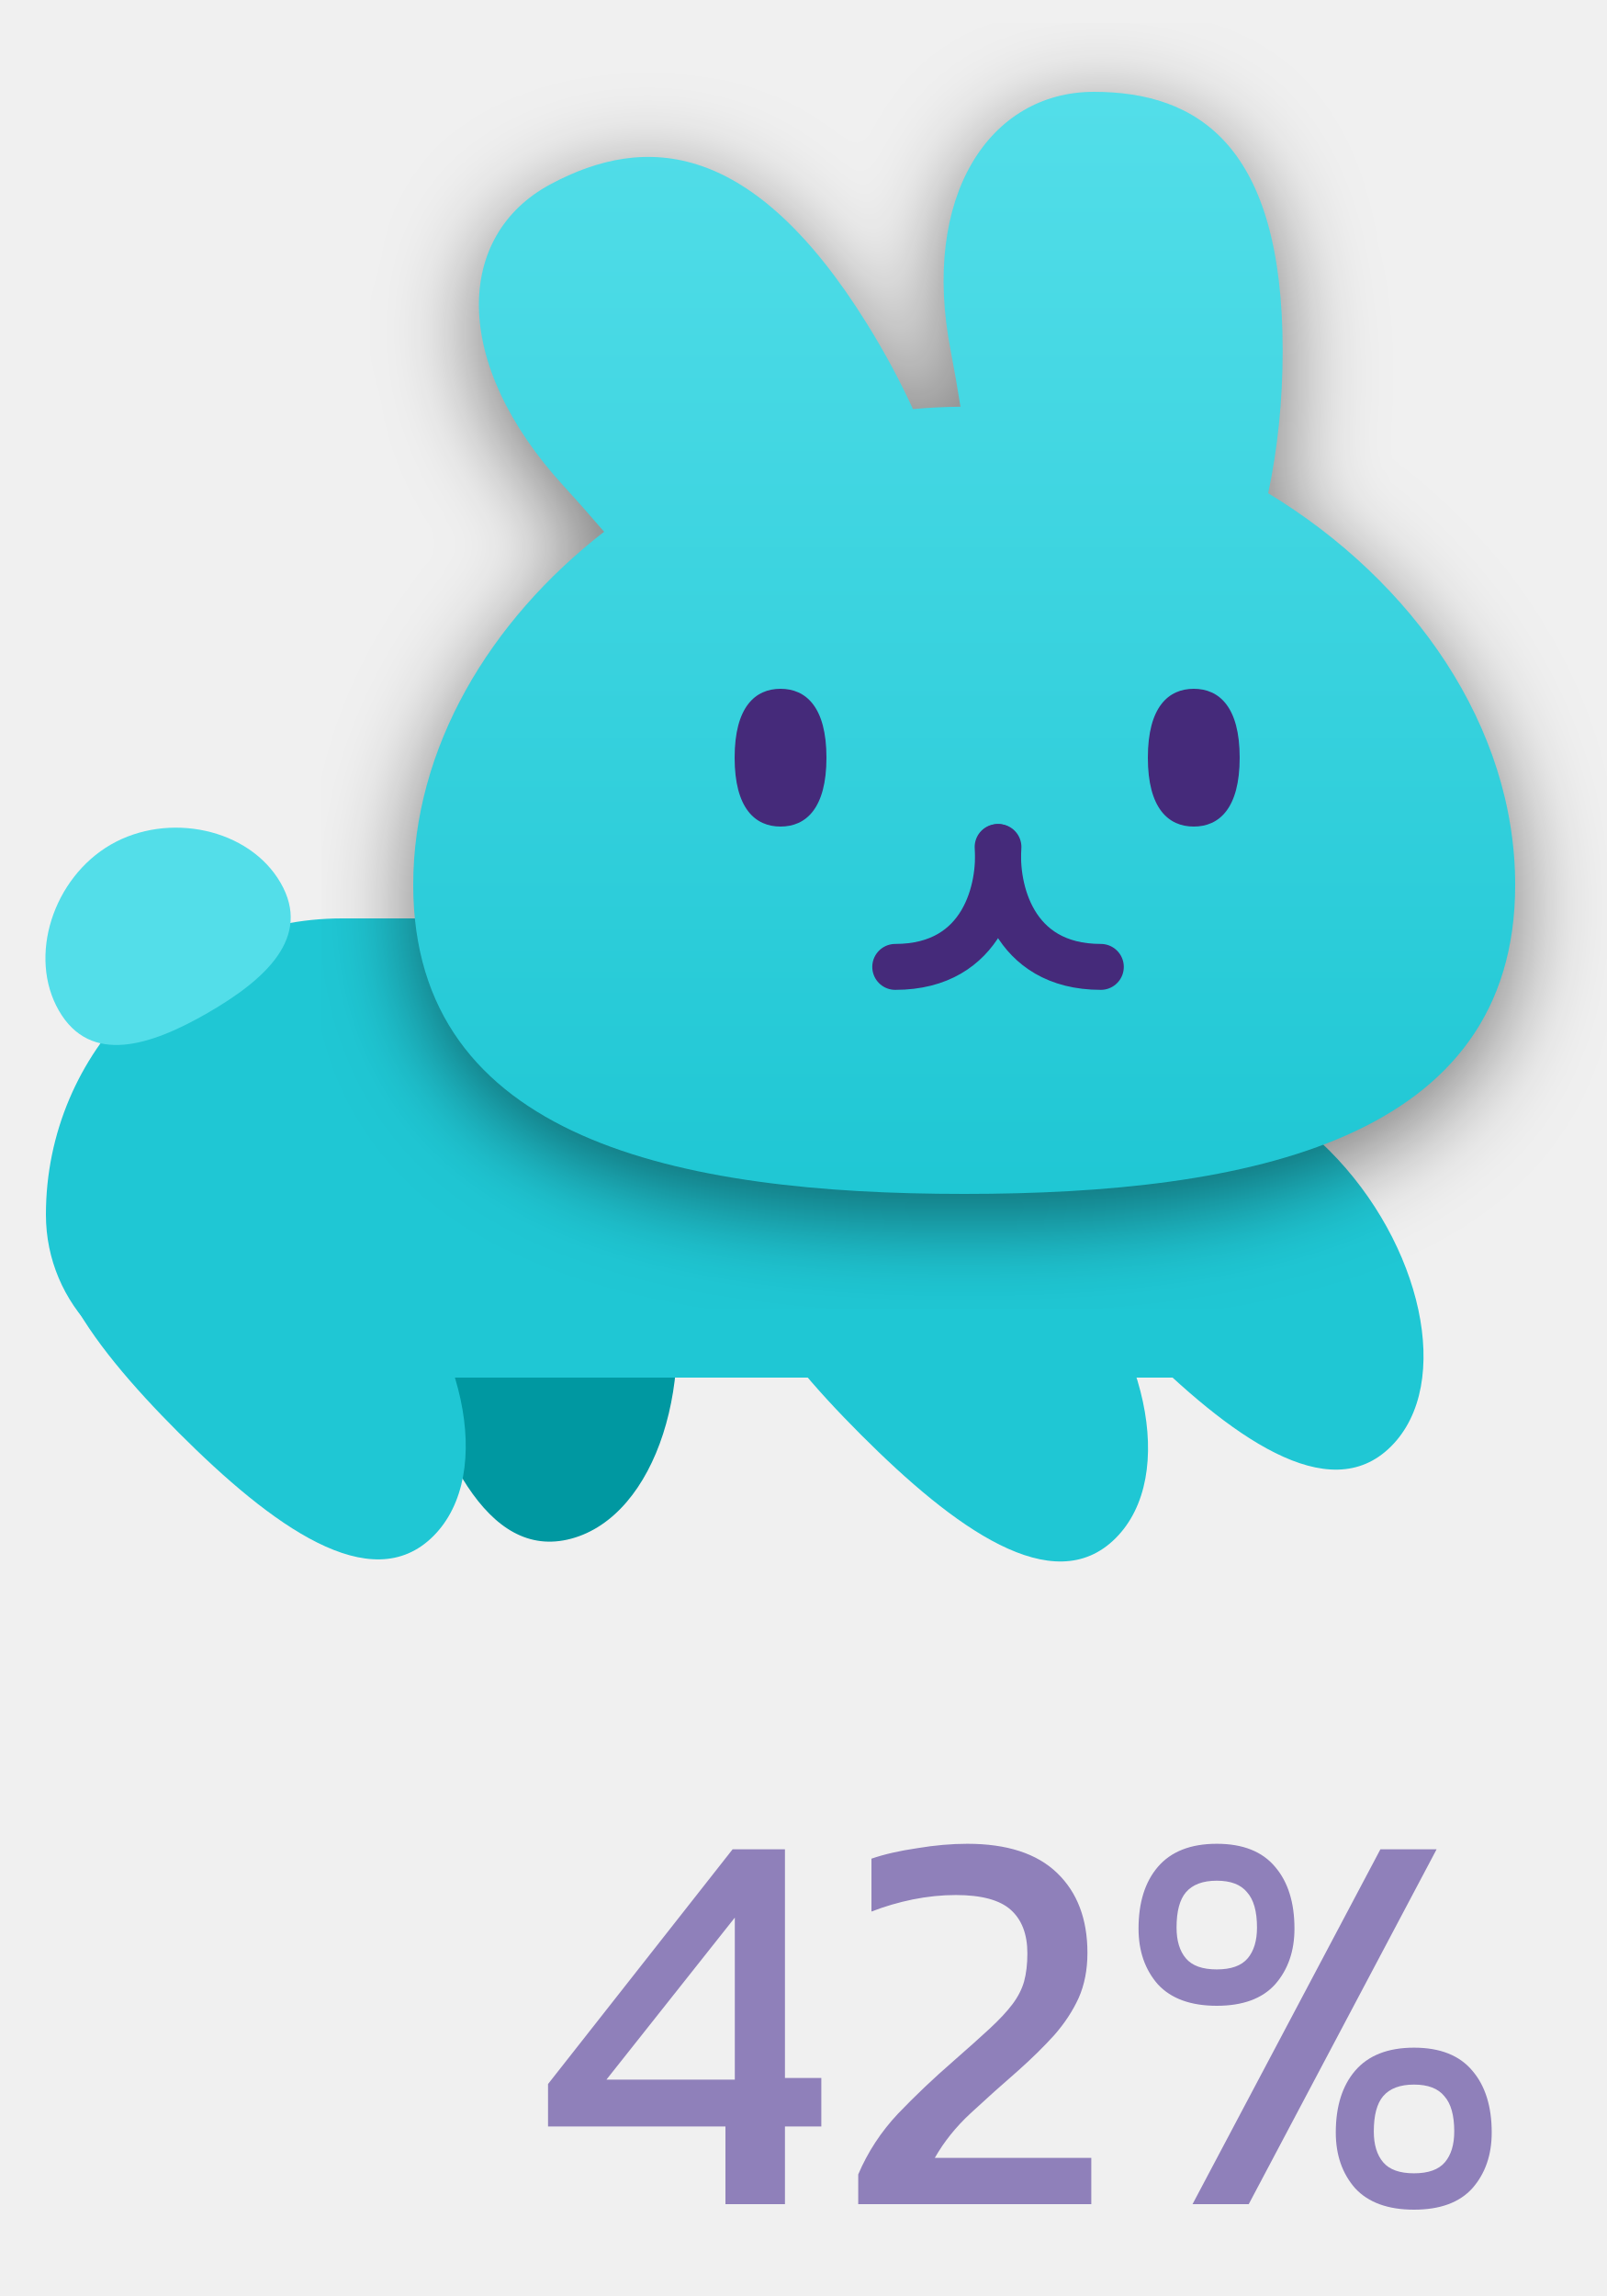
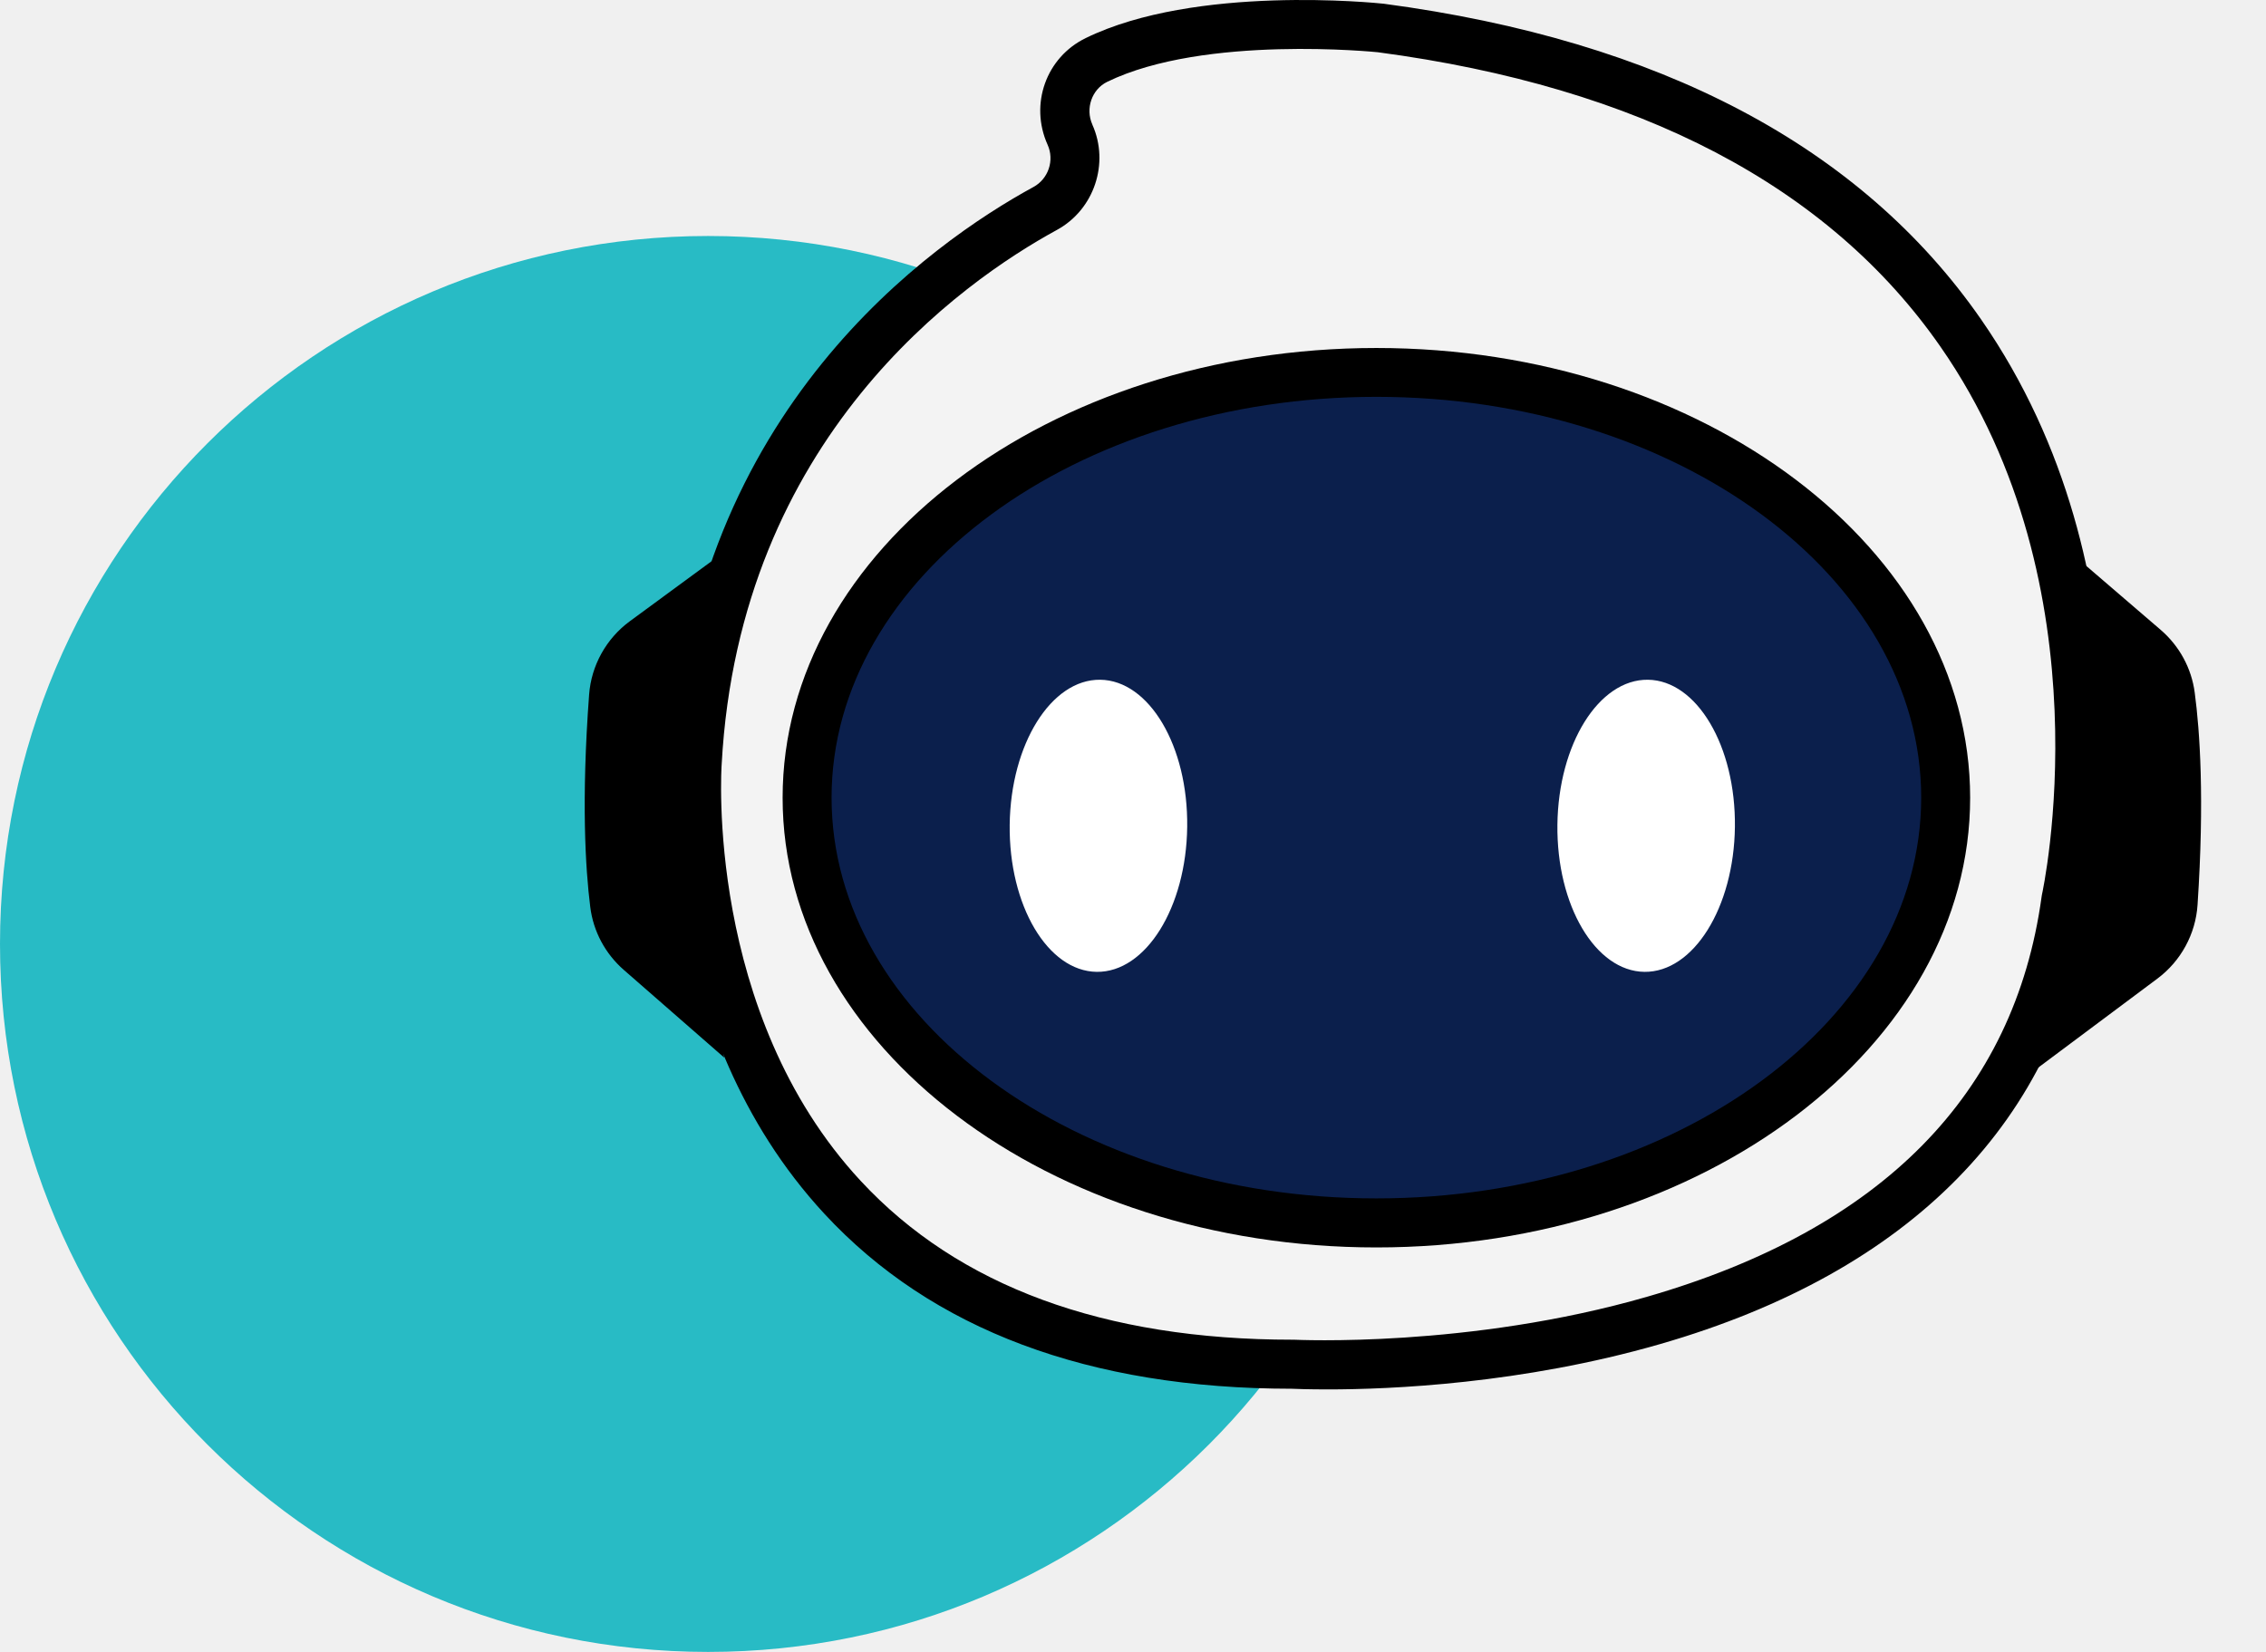
- <svg xmlns="http://www.w3.org/2000/svg" width="35" height="50" viewBox="0 0 35 50" fill="none">
-   <path d="M9.588 22.865C7.729 23.363 8.025 26.033 8.764 28.79C9.502 31.546 10.581 34.006 12.44 33.508C14.299 33.01 15.233 30.01 14.495 27.254C13.756 24.498 11.447 22.367 9.588 22.865Z" fill="#0098A1" />
-   <path d="M1 26.452C1 22.889 3.888 20 7.452 20H13V30H4.548C2.589 30 1 28.411 1 26.452Z" fill="#1FC7D4" />
-   <path d="M6.111 19.225C6.797 20.412 5.778 21.334 4.528 22.056C3.278 22.778 1.97 23.199 1.284 22.011C0.599 20.824 1.163 19.115 2.413 18.393C3.663 17.672 5.425 18.037 6.111 19.225Z" fill="#53DEE9" />
-   <path d="M1.647 25.66C0.286 27.021 1.878 29.185 3.895 31.203C5.913 33.221 8.077 34.812 9.438 33.452C10.799 32.091 10.108 29.025 8.091 27.008C6.073 24.99 3.007 24.299 1.647 25.66Z" fill="#1FC7D4" />
-   <rect width="1" height="10" transform="matrix(-1 0 0 1 14 20)" fill="#1FC7D4" />
-   <rect x="9" y="20" width="17" height="10" fill="#1FC7D4" />
-   <path d="M16.507 25.706C15.146 27.067 16.738 29.231 18.756 31.249C20.773 33.267 22.938 34.858 24.298 33.497C25.659 32.137 24.968 29.071 22.951 27.053C20.933 25.036 17.868 24.345 16.507 25.706Z" fill="#1FC7D4" />
-   <path d="M22.507 23.706C21.146 25.067 22.738 27.231 24.756 29.249C26.773 31.267 28.938 32.858 30.298 31.497C31.659 30.137 30.968 27.071 28.951 25.053C26.933 23.036 23.868 22.345 22.507 23.706Z" fill="#1FC7D4" />
-   <g filter="url(#filter0_d)">
-     <path fill-rule="evenodd" clip-rule="evenodd" d="M20.705 7.634C20.781 8.027 20.852 8.438 20.919 8.857C20.573 8.86 20.227 8.877 19.884 8.909C19.603 8.295 19.269 7.672 18.884 7.053C16.396 3.051 14.062 2.901 11.989 4.013C9.915 5.124 9.811 7.896 12.283 10.592C12.57 10.905 12.863 11.238 13.157 11.58C10.66 13.516 9 16.291 9 19.27C9 24.829 14.785 26 21 26C27.215 26 33 24.829 33 19.27C33 15.828 30.784 12.658 27.621 10.741C27.824 9.785 27.936 8.735 27.936 7.634C27.936 3.172 26.095 2 23.824 2C21.553 2 20.051 4.271 20.705 7.634Z" fill="url(#paint0_linear_bunny_full)" />
-   </g>
-   <path d="M21.728 18.445C21.796 19.315 21.445 21.056 19.498 21.056" stroke="#452A7A" stroke-linecap="round" />
-   <path d="M21.746 18.445C21.678 19.315 22.03 21.056 23.976 21.056" stroke="#452A7A" stroke-linecap="round" />
-   <path d="M18 16.5C18 17.605 17.552 18 17 18C16.448 18 16 17.605 16 16.5C16 15.395 16.448 15 17 15C17.552 15 18 15.395 18 16.5Z" fill="#452A7A" />
-   <path d="M27 16.5C27 17.605 26.552 18 26 18C25.448 18 25 17.605 25 16.5C25 15.395 25.448 15 26 15C26.552 15 27 15.395 27 16.5Z" fill="#452A7A" />
-   <path d="M15.8 48V46.308H11.936V45.384L15.956 40.272H17.096V45.252H17.888V46.308H17.096V48H15.8ZM13.208 45.288H16.004V41.76L13.208 45.288ZM18.692 48V47.352C18.9 46.864 19.188 46.424 19.556 46.032C19.932 45.64 20.332 45.26 20.756 44.892C21.076 44.612 21.34 44.376 21.548 44.184C21.764 43.984 21.932 43.804 22.052 43.644C22.172 43.484 22.256 43.32 22.304 43.152C22.352 42.976 22.376 42.772 22.376 42.54C22.376 42.124 22.256 41.808 22.016 41.592C21.776 41.376 21.376 41.268 20.816 41.268C20.512 41.268 20.2 41.3 19.88 41.364C19.568 41.428 19.268 41.516 18.98 41.628V40.476C19.26 40.38 19.592 40.304 19.976 40.248C20.36 40.184 20.724 40.152 21.068 40.152C21.932 40.152 22.584 40.364 23.024 40.788C23.464 41.212 23.684 41.792 23.684 42.528C23.684 42.896 23.62 43.224 23.492 43.512C23.364 43.792 23.188 44.06 22.964 44.316C22.74 44.564 22.48 44.82 22.184 45.084C21.816 45.404 21.468 45.716 21.14 46.02C20.82 46.316 20.56 46.64 20.36 46.992H23.768V48H18.692ZM26.501 43.68C25.933 43.68 25.505 43.524 25.217 43.212C24.937 42.892 24.797 42.488 24.797 42C24.797 41.432 24.937 40.984 25.217 40.656C25.505 40.32 25.933 40.152 26.501 40.152C27.069 40.152 27.493 40.32 27.773 40.656C28.053 40.984 28.193 41.432 28.193 42C28.193 42.488 28.053 42.892 27.773 43.212C27.493 43.524 27.069 43.68 26.501 43.68ZM25.973 48L30.065 40.272H31.289L27.197 48H25.973ZM26.501 42.888C26.813 42.888 27.037 42.808 27.173 42.648C27.309 42.488 27.377 42.264 27.377 41.976C27.377 41.624 27.305 41.368 27.161 41.208C27.025 41.04 26.805 40.956 26.501 40.956C26.197 40.956 25.973 41.04 25.829 41.208C25.693 41.368 25.625 41.624 25.625 41.976C25.625 42.264 25.693 42.488 25.829 42.648C25.965 42.808 26.189 42.888 26.501 42.888ZM30.797 48.12C30.229 48.12 29.801 47.964 29.513 47.652C29.233 47.332 29.093 46.928 29.093 46.44C29.093 45.872 29.233 45.424 29.513 45.096C29.801 44.76 30.229 44.592 30.797 44.592C31.365 44.592 31.789 44.76 32.069 45.096C32.349 45.424 32.489 45.872 32.489 46.44C32.489 46.928 32.349 47.332 32.069 47.652C31.789 47.964 31.365 48.12 30.797 48.12ZM30.797 47.328C31.109 47.328 31.333 47.248 31.469 47.088C31.605 46.928 31.673 46.704 31.673 46.416C31.673 46.064 31.601 45.808 31.457 45.648C31.321 45.48 31.101 45.396 30.797 45.396C30.493 45.396 30.269 45.48 30.125 45.648C29.989 45.808 29.921 46.064 29.921 46.416C29.921 46.704 29.989 46.928 30.125 47.088C30.261 47.248 30.485 47.328 30.797 47.328Z" fill="#8F80BA" />
-   <defs>
-     <filter id="filter0_d" x="7" y="0.5" width="28" height="28" filterUnits="userSpaceOnUse" color-interpolation-filters="sRGB">
-       <feFlood flood-opacity="0" result="BackgroundImageFix" />
-       <feColorMatrix in="SourceAlpha" type="matrix" values="0 0 0 0 0 0 0 0 0 0 0 0 0 0 0 0 0 0 127 0" />
-       <feOffset dy="0.5" />
-       <feGaussianBlur stdDeviation="1" />
-       <feColorMatrix type="matrix" values="0 0 0 0 0 0 0 0 0 0 0 0 0 0 0 0 0 0 0.5 0" />
-       <feBlend mode="normal" in2="BackgroundImageFix" result="effect1_dropShadow" />
-       <feBlend mode="normal" in="SourceGraphic" in2="effect1_dropShadow" result="shape" />
-     </filter>
-     <linearGradient id="paint0_linear_bunny_full" x1="21" y1="2" x2="21" y2="26" gradientUnits="userSpaceOnUse">
-       <stop stop-color="#53DEE9" />
-       <stop offset="1" stop-color="#1FC7D4" />
-     </linearGradient>
-   </defs>
+ <svg xmlns="http://www.w3.org/2000/svg" width="48" height="35" viewBox="0 0 48 35" fill="none">
+   <circle cx="15" cy="20" r="15" fill="#28BBC5" />
+   <path d="M22.669 2.856C22.929 3.434 22.7 4.114 22.144 4.417C20.004 5.588 15.165 9.004 14.774 16.163C14.774 16.163 13.791 28.907 27.382 28.907C27.382 28.907 42.297 29.717 43.76 19.08C43.76 19.08 47.431 3.015 29.258 0.599C29.258 0.599 25.451 0.191 23.229 1.274C22.645 1.559 22.402 2.263 22.667 2.856H22.669Z" fill="#F3F3F3" />
+   <path d="M28.124 29.438C27.706 29.438 27.437 29.427 27.365 29.424C23.069 29.422 19.737 28.174 17.462 25.716C13.859 21.823 14.236 16.352 14.254 16.12C14.658 8.691 19.73 5.141 21.891 3.962C22.208 3.79 22.34 3.396 22.191 3.067C21.805 2.208 22.16 1.215 22.998 0.807C25.328 -0.331 29.15 0.062 29.311 0.079C35.169 0.858 39.422 3.106 41.962 6.763C45.713 12.166 44.382 18.657 44.27 19.169C43.633 23.727 40.486 26.944 35.164 28.478C32.234 29.323 29.438 29.438 28.126 29.438H28.124ZM23.139 2.641C23.506 3.46 23.177 4.441 22.389 4.871C20.379 5.968 15.666 9.267 15.287 16.19C15.282 16.254 14.932 21.464 18.23 25.018C20.302 27.253 23.382 28.385 27.38 28.385C27.389 28.385 27.398 28.385 27.407 28.385C27.444 28.385 31.116 28.568 34.9 27.472C39.862 26.037 42.67 23.187 43.246 19.004C43.248 18.99 43.251 18.975 43.253 18.959C43.268 18.895 44.67 12.47 41.104 7.345C38.737 3.941 34.728 1.844 29.189 1.107C29.165 1.105 25.515 0.73 23.453 1.734C23.128 1.893 22.987 2.299 23.139 2.639V2.641Z" fill="black" />
+   <path d="M29.146 25.913C35.806 25.913 41.206 21.878 41.206 16.902C41.206 11.925 35.806 7.891 29.146 7.891C22.485 7.891 17.086 11.925 17.086 16.902C17.086 21.878 22.485 25.913 29.146 25.913Z" fill="#0B1F4C" />
+   <path d="M29.155 26.43C22.22 26.43 16.578 22.156 16.578 16.902C16.578 11.647 22.22 7.373 29.155 7.373C36.091 7.373 41.733 11.647 41.733 16.902C41.733 22.156 36.091 26.43 29.155 26.43ZM29.155 8.408C22.793 8.408 17.615 12.218 17.615 16.9C17.615 21.582 22.793 25.391 29.155 25.391C35.518 25.391 40.696 21.582 40.696 16.9C40.696 12.218 35.518 8.408 29.155 8.408V8.408Z" fill="black" />
+   <path d="M25.148 17.519C25.169 15.81 24.344 14.415 23.305 14.402C22.267 14.39 21.409 15.765 21.388 17.474C21.368 19.183 22.193 20.578 23.232 20.591C24.27 20.603 25.128 19.228 25.148 17.519Z" fill="white" />
+   <path d="M36.75 17.519C36.77 15.81 35.945 14.415 34.907 14.402C33.868 14.39 33.01 15.765 32.99 17.474C32.97 19.183 33.795 20.578 34.833 20.591C35.871 20.603 36.73 19.228 36.75 17.519Z" fill="white" />
+   <path d="M43.627 11.504L45.769 13.345C46.164 13.685 46.422 14.156 46.49 14.674C46.599 15.486 46.699 16.926 46.55 19.171C46.51 19.789 46.197 20.363 45.7 20.734L42.915 22.814C42.915 22.814 45.383 20.121 43.626 11.502L43.627 11.504Z" fill="black" />
+   <path d="M15.341 22.408L13.214 20.55C12.821 20.207 12.567 19.733 12.503 19.215C12.401 18.402 12.312 16.962 12.479 14.718C12.524 14.1 12.842 13.529 13.342 13.162L16.144 11.104C16.144 11.104 13.654 13.777 15.342 22.41L15.341 22.408Z" fill="black" />
</svg>
